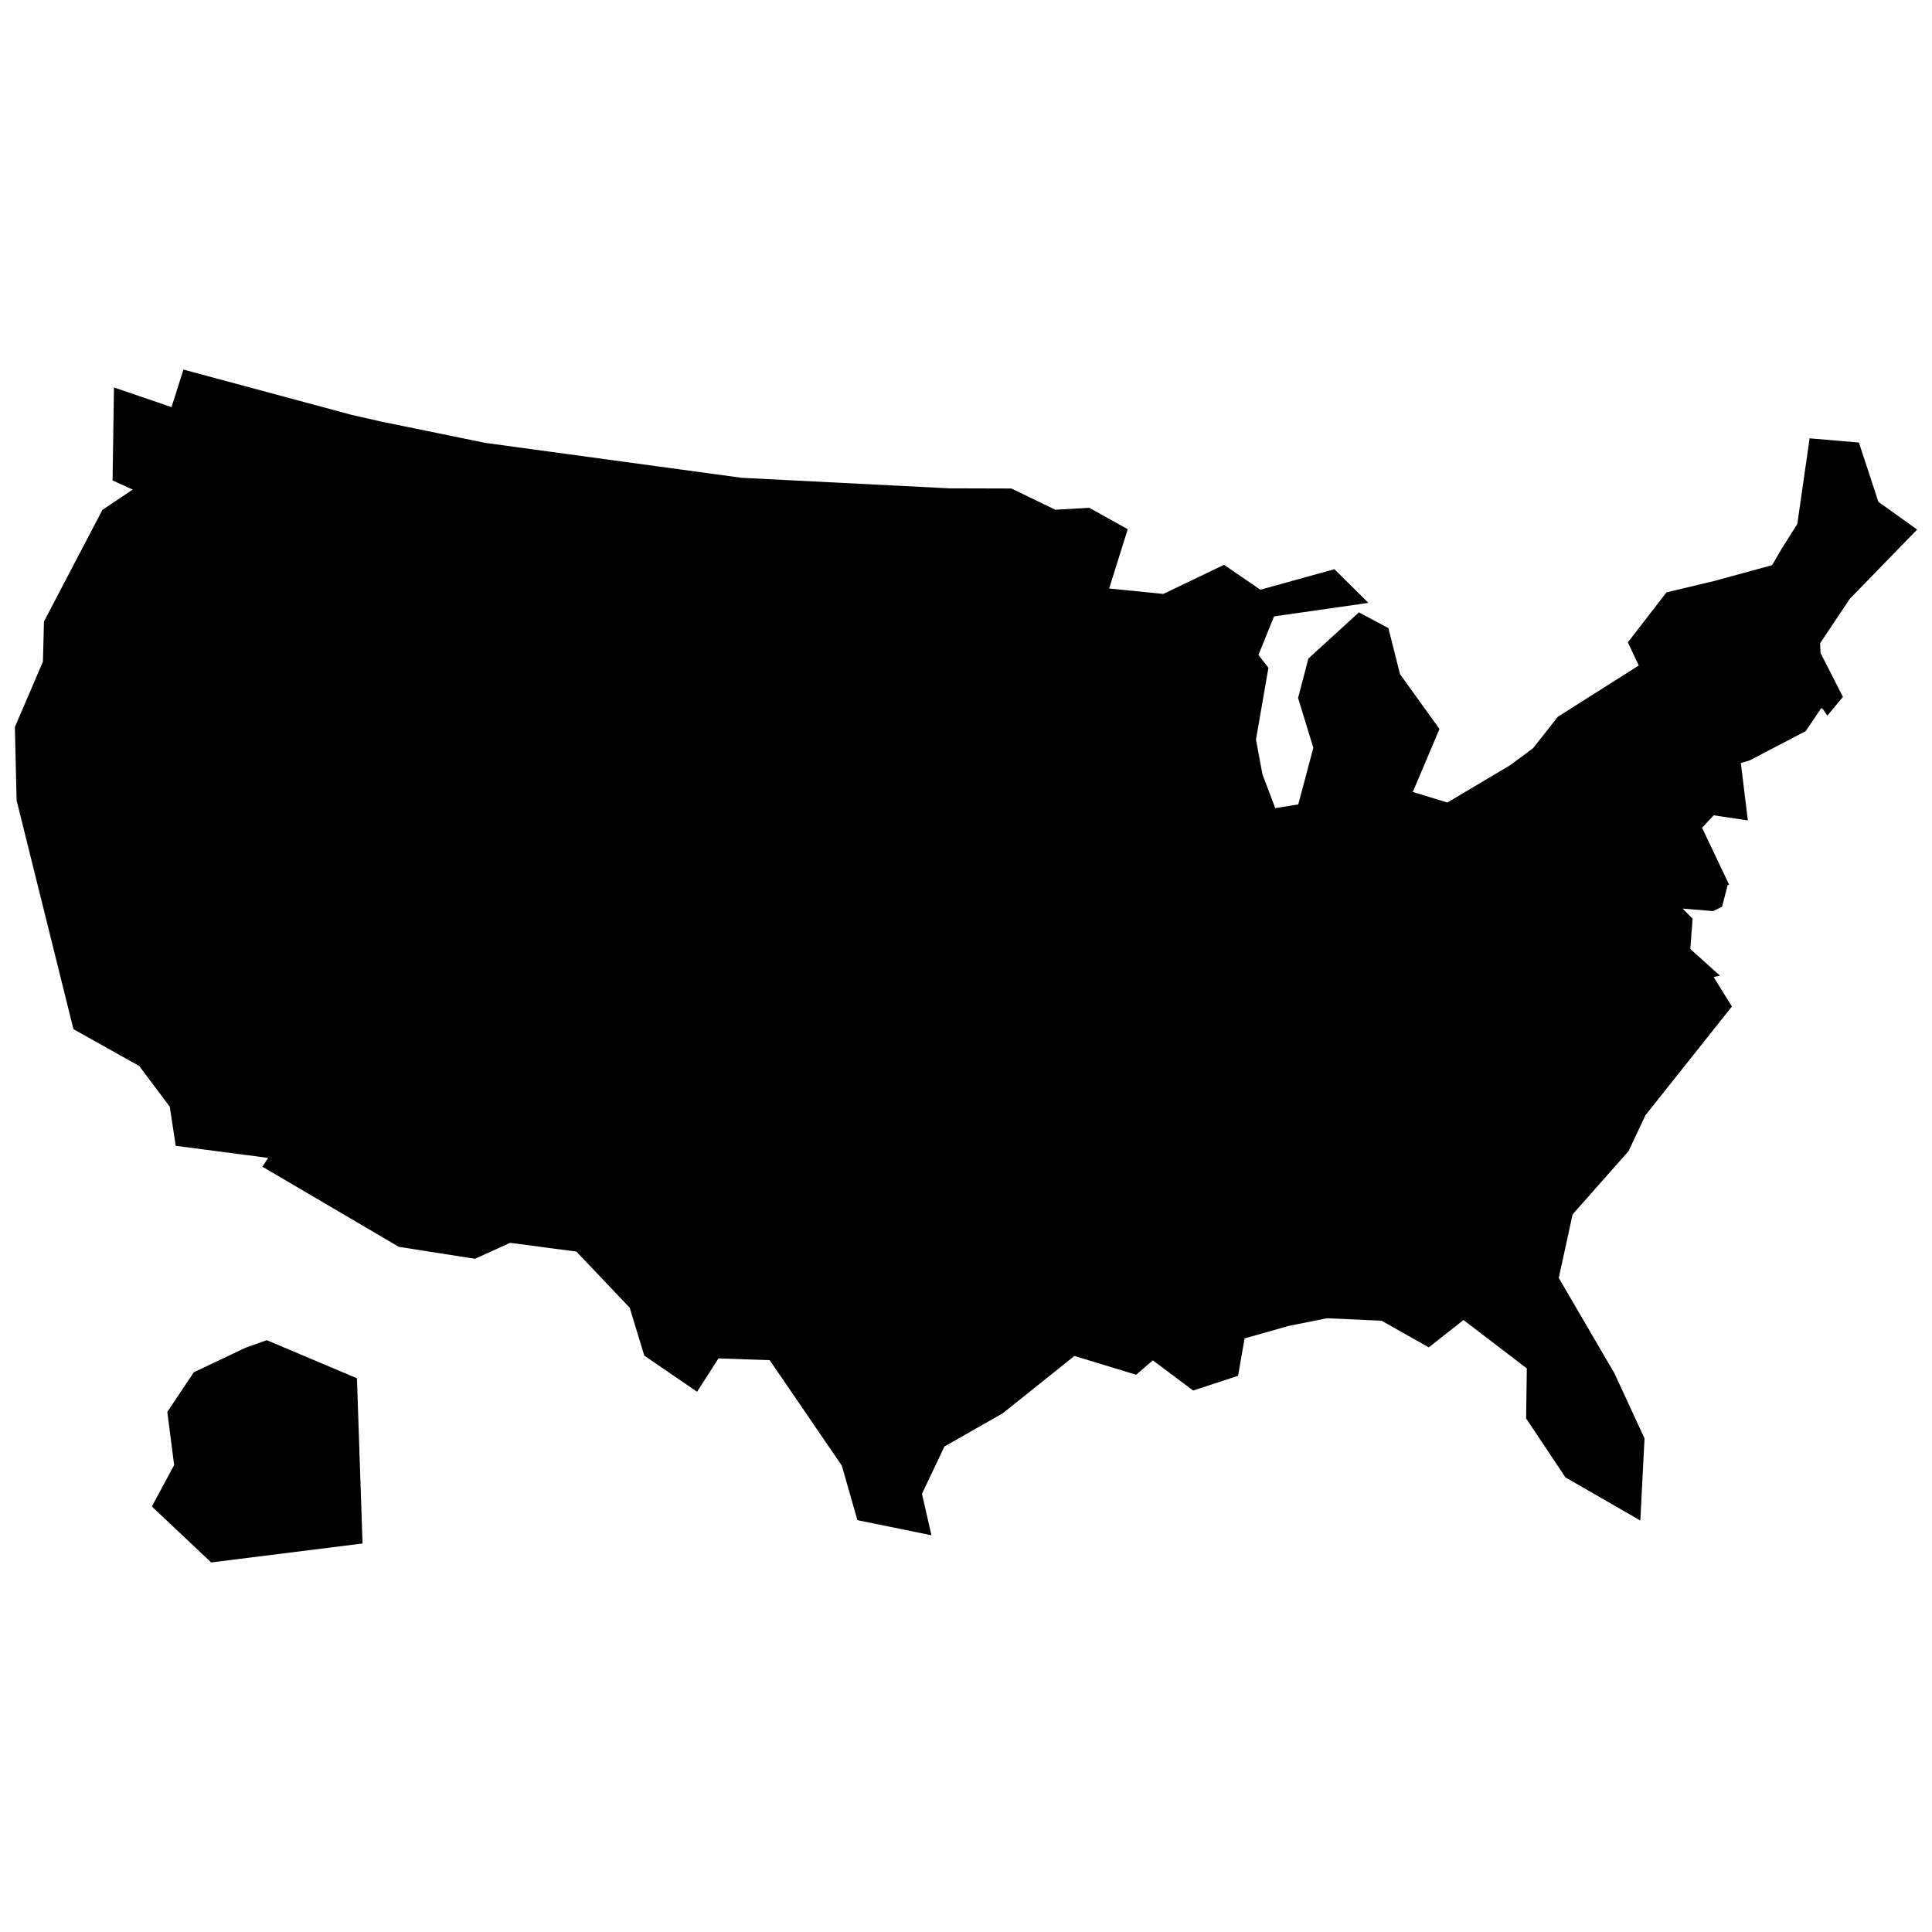
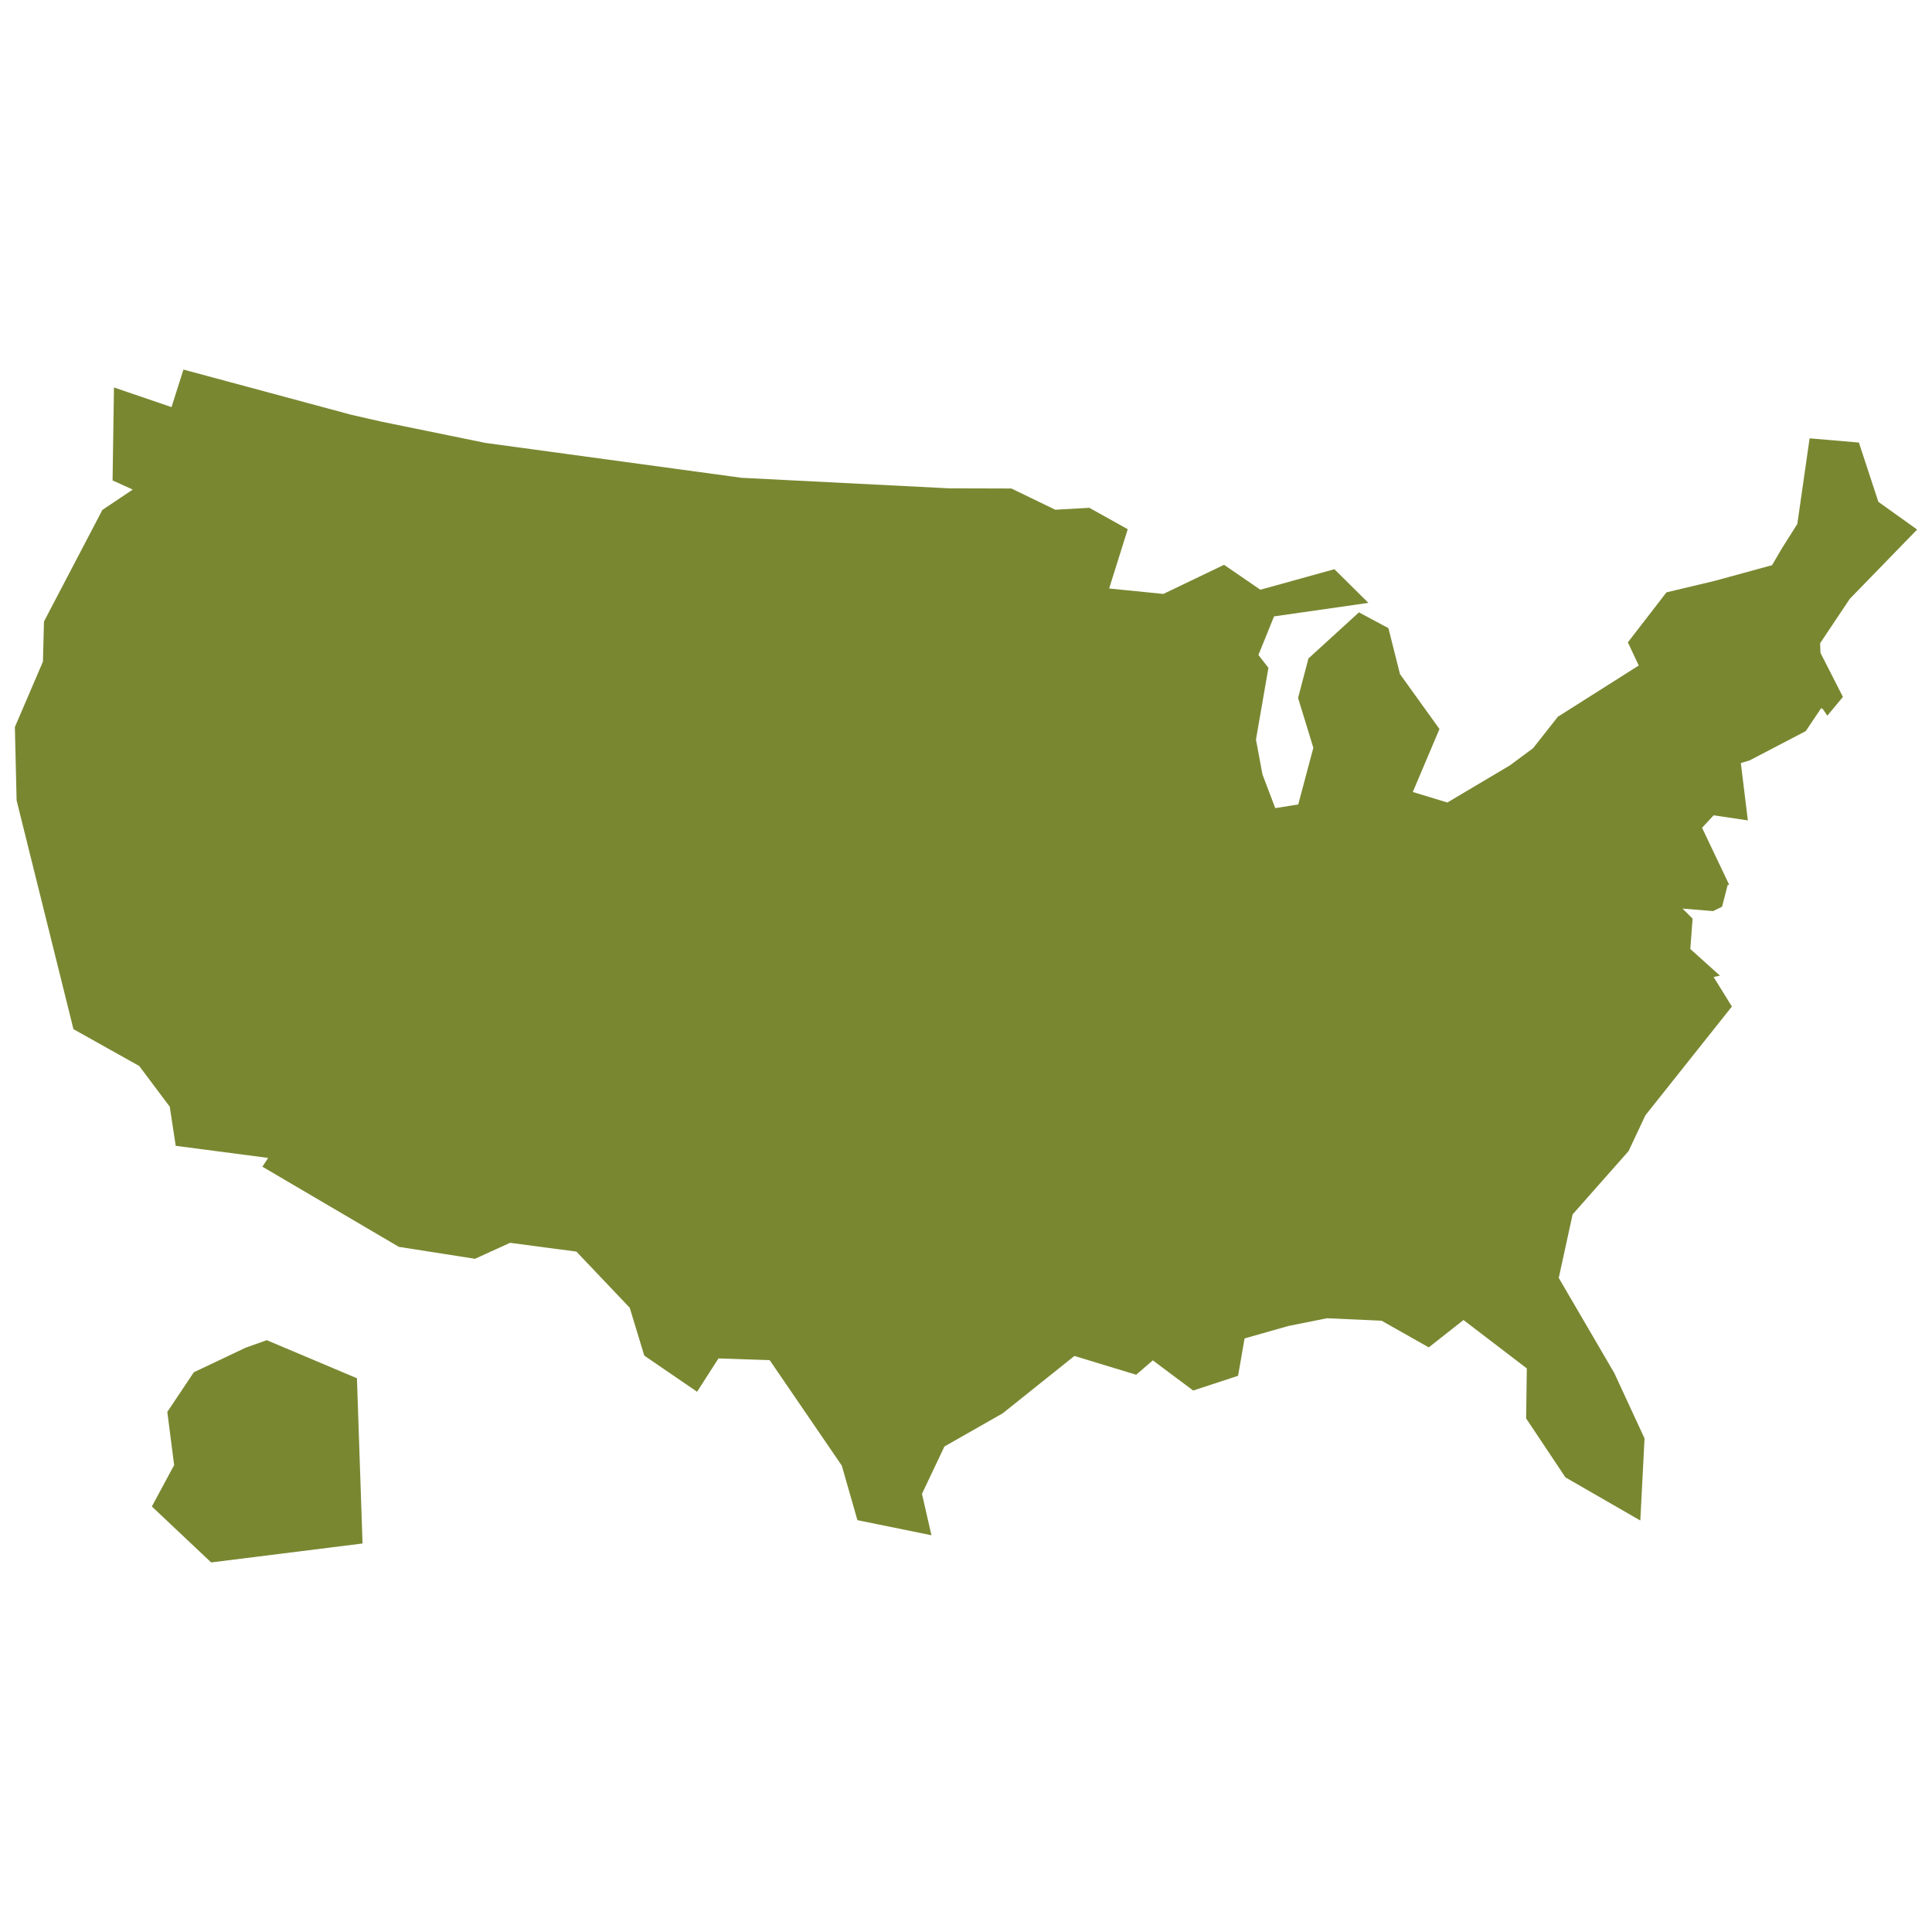
- <svg xmlns="http://www.w3.org/2000/svg" fill="#000000" version="1.1" id="Layer_1" width="800px" height="800px" viewBox="0 0 260 165" enable-background="new 0 0 260 165" xml:space="preserve">
-   <path d="M258,23.765l-5.217-3.73l-2.621-7.979l-6.633-0.567l-1.653,11.521l-2.101,3.329l-1.298,2.219l-7.767,2.124l-6.445,1.535  l-5.194,6.728l1.464,3.116l-10.883,6.894l-3.329,4.225l-3.116,2.314l-8.428,5.005l-4.651-1.417l3.589-8.475l-5.312-7.389  l-1.558-6.185l-3.966-2.125l-6.799,6.209l-1.393,5.312l2.054,6.704l-2.03,7.625l-3.093,0.496l-1.723-4.533l-0.874-4.697l1.676-9.656  l-1.345-1.723l2.101-5.194l12.701-1.818l-4.58-4.532l-9.963,2.762l-4.886-3.353l-8.169,3.919l-7.294-0.732l2.502-7.979l-5.17-2.88  l-4.58,0.26l-5.902-2.857l-8.38-0.023l-27.928-1.417l-34.491-4.698l-14.07-2.88l-3.942-0.897L24.687,2.235l-1.605,5.052  l-7.744-2.644l-0.189,12.512l2.715,1.228l-4.084,2.738L5.919,36.136l-0.142,5.406L2,50.347l0.236,9.868l7.649,30.784l8.853,4.958  l4.107,5.477l0.803,5.265l12.441,1.628l-0.779,1.181l18.367,10.788l10.246,1.606l4.721-2.149l8.924,1.181l7.176,7.554l1.96,6.445  l7.106,4.863l2.88-4.485l6.893,0.236l9.703,14.188l2.101,7.342l9.962,2.03l-1.274-5.571l3.021-6.374l7.838-4.462l9.655-7.72  l8.31,2.526l2.243-1.935l5.43,4.06l6.043-1.983l0.874-5.028l5.902-1.677l5.193-1.038l7.342,0.33l6.351,3.589l4.674-3.683  l8.522,6.515l-0.094,6.729l5.288,7.932l10.08,5.807l0.567-11.048l-4.061-8.782l-7.483-12.819l1.865-8.546l7.531-8.522l2.266-4.816  l11.638-14.637l-2.455-3.966l0.071-0.024l0.236-0.047l0.425-0.094l0.118-0.024l-3.99-3.588l0.307-4.084l-1.354-1.354l4.116,0.339  l1.204-0.591l0.756-2.927l0.142-0.023l0.047-0.024l-3.636-7.649l1.558-1.676l4.604,0.685l-0.945-7.72l1.181-0.354l7.554-3.943  l2.078-3.092l0.236,0.141l0.59,0.874l2.101-2.526l-3.022-5.926l-0.047-1.298l3.99-5.973L258,23.765z M35.9,132.856l-2.856,1.015  l-6.964,3.305l-3.565,5.335l0.921,7.153l-2.999,5.572l7.98,7.53l20.373-2.549l-0.755-22.239L35.9,132.856z" />
+ <svg xmlns="http://www.w3.org/2000/svg" fill="#7A8731ff" version="1.1" id="Layer_1" width="800px" height="800px" viewBox="0 0 260 165" enable-background="new 0 0 260 165" xml:space="preserve">
+   <g id="SVGRepo_bgCarrier" stroke-width="0" />
+   <g id="SVGRepo_tracerCarrier" stroke-linecap="round" stroke-linejoin="round" />
+   <g id="SVGRepo_iconCarrier">
+     <path d="M258,23.765l-5.217-3.73l-2.621-7.979l-6.633-0.567l-1.653,11.521l-2.101,3.329l-1.298,2.219l-7.767,2.124l-6.445,1.535 l-5.194,6.728l1.464,3.116l-10.883,6.894l-3.329,4.225l-3.116,2.314l-8.428,5.005l-4.651-1.417l3.589-8.475l-5.312-7.389 l-1.558-6.185l-3.966-2.125l-6.799,6.209l-1.393,5.312l2.054,6.704l-2.03,7.625l-3.093,0.496l-1.723-4.533l-0.874-4.697l1.676-9.656 l-1.345-1.723l2.101-5.194l12.701-1.818l-4.58-4.532l-9.963,2.762l-4.886-3.353l-8.169,3.919l-7.294-0.732l2.502-7.979l-5.17-2.88 l-4.58,0.26l-5.902-2.857l-8.38-0.023l-27.928-1.417l-34.491-4.698l-14.07-2.88l-3.942-0.897L24.687,2.235l-1.605,5.052 l-7.744-2.644l-0.189,12.512l2.715,1.228l-4.084,2.738L5.919,36.136l-0.142,5.406L2,50.347l0.236,9.868l7.649,30.784l8.853,4.958 l4.107,5.477l0.803,5.265l12.441,1.628l-0.779,1.181l18.367,10.788l10.246,1.606l4.721-2.149l8.924,1.181l7.176,7.554l1.96,6.445 l7.106,4.863l2.88-4.485l6.893,0.236l9.703,14.188l2.101,7.342l9.962,2.03l-1.274-5.571l3.021-6.374l7.838-4.462l9.655-7.72 l8.31,2.526l2.243-1.935l5.43,4.06l6.043-1.983l0.874-5.028l5.902-1.677l5.193-1.038l7.342,0.33l6.351,3.589l4.674-3.683 l8.522,6.515l-0.094,6.729l5.288,7.932l10.08,5.807l0.567-11.048l-4.061-8.782l-7.483-12.819l1.865-8.546l7.531-8.522l2.266-4.816 l11.638-14.637l-2.455-3.966l0.071-0.024l0.236-0.047l0.425-0.094l0.118-0.024l-3.99-3.588l0.307-4.084l-1.354-1.354l4.116,0.339 l1.204-0.591l0.756-2.927l0.142-0.023l0.047-0.024l-3.636-7.649l1.558-1.676l4.604,0.685l-0.945-7.72l1.181-0.354l7.554-3.943 l2.078-3.092l0.236,0.141l0.59,0.874l2.101-2.526l-3.022-5.926l-0.047-1.298l3.99-5.973L258,23.765z M35.9,132.856l-2.856,1.015 l-6.964,3.305l-3.565,5.335l0.921,7.153l-2.999,5.572l7.98,7.53l20.373-2.549l-0.755-22.239L35.9,132.856z" />
+   </g>
</svg>
